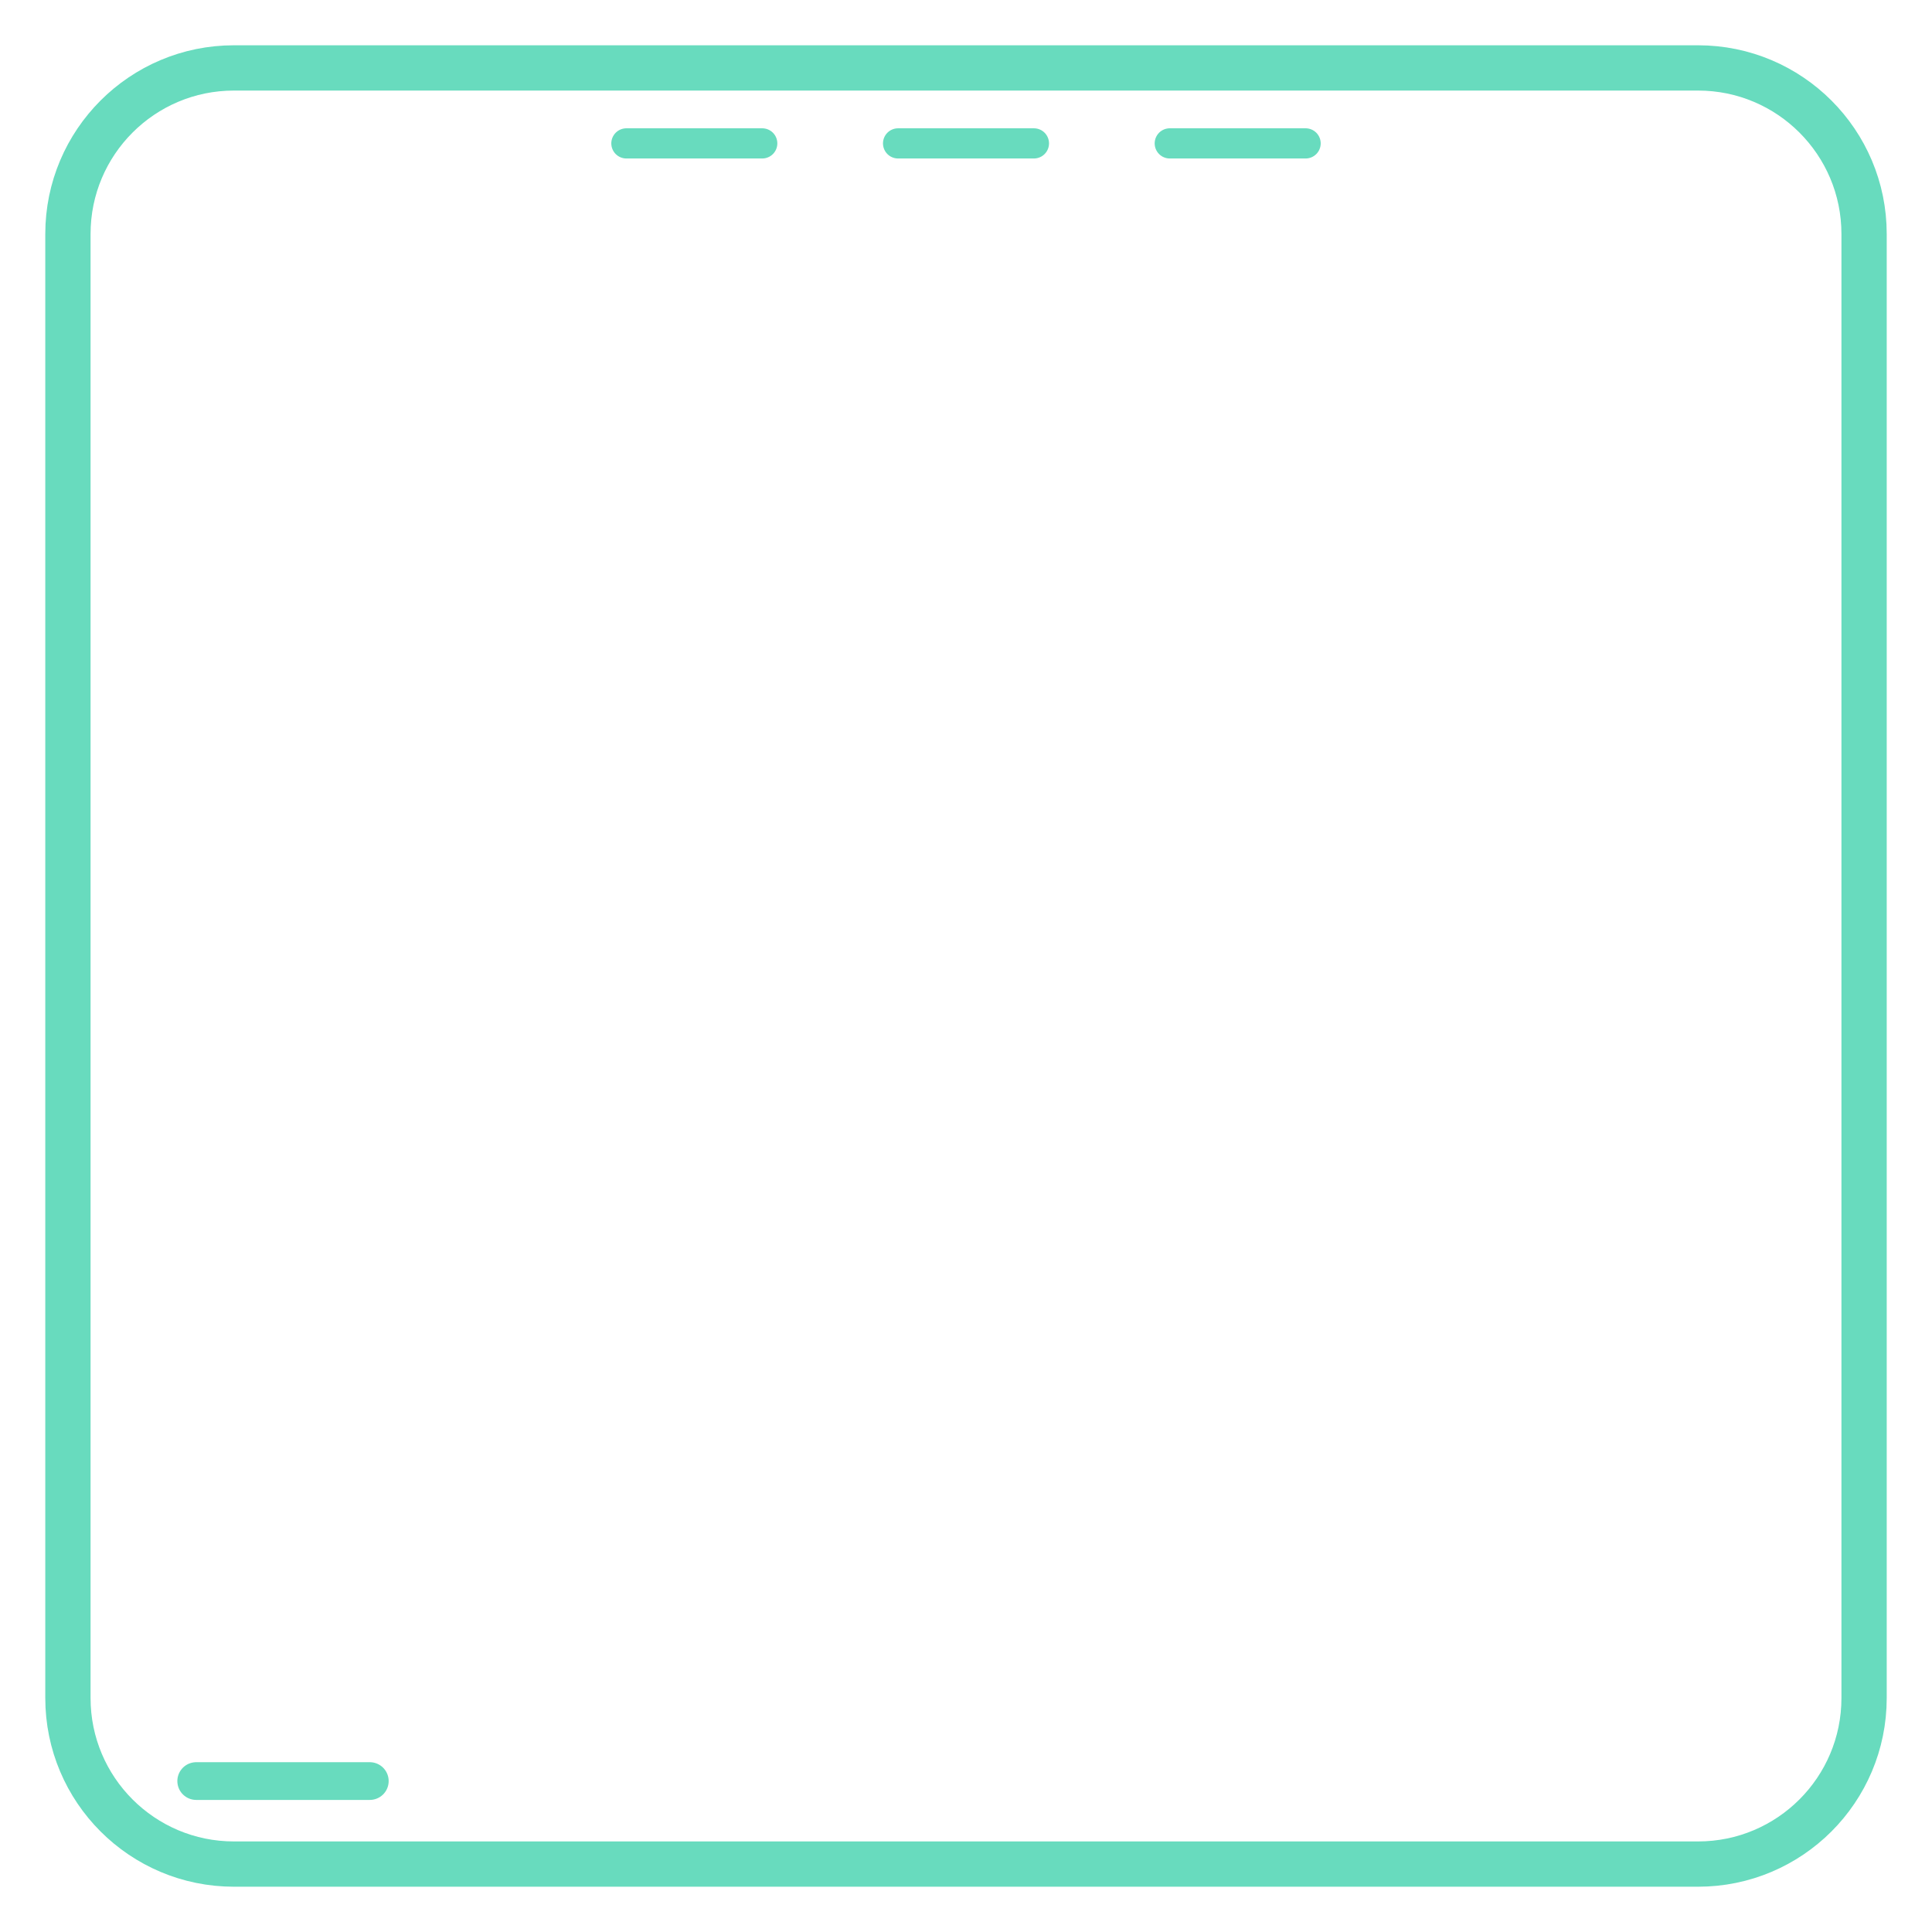
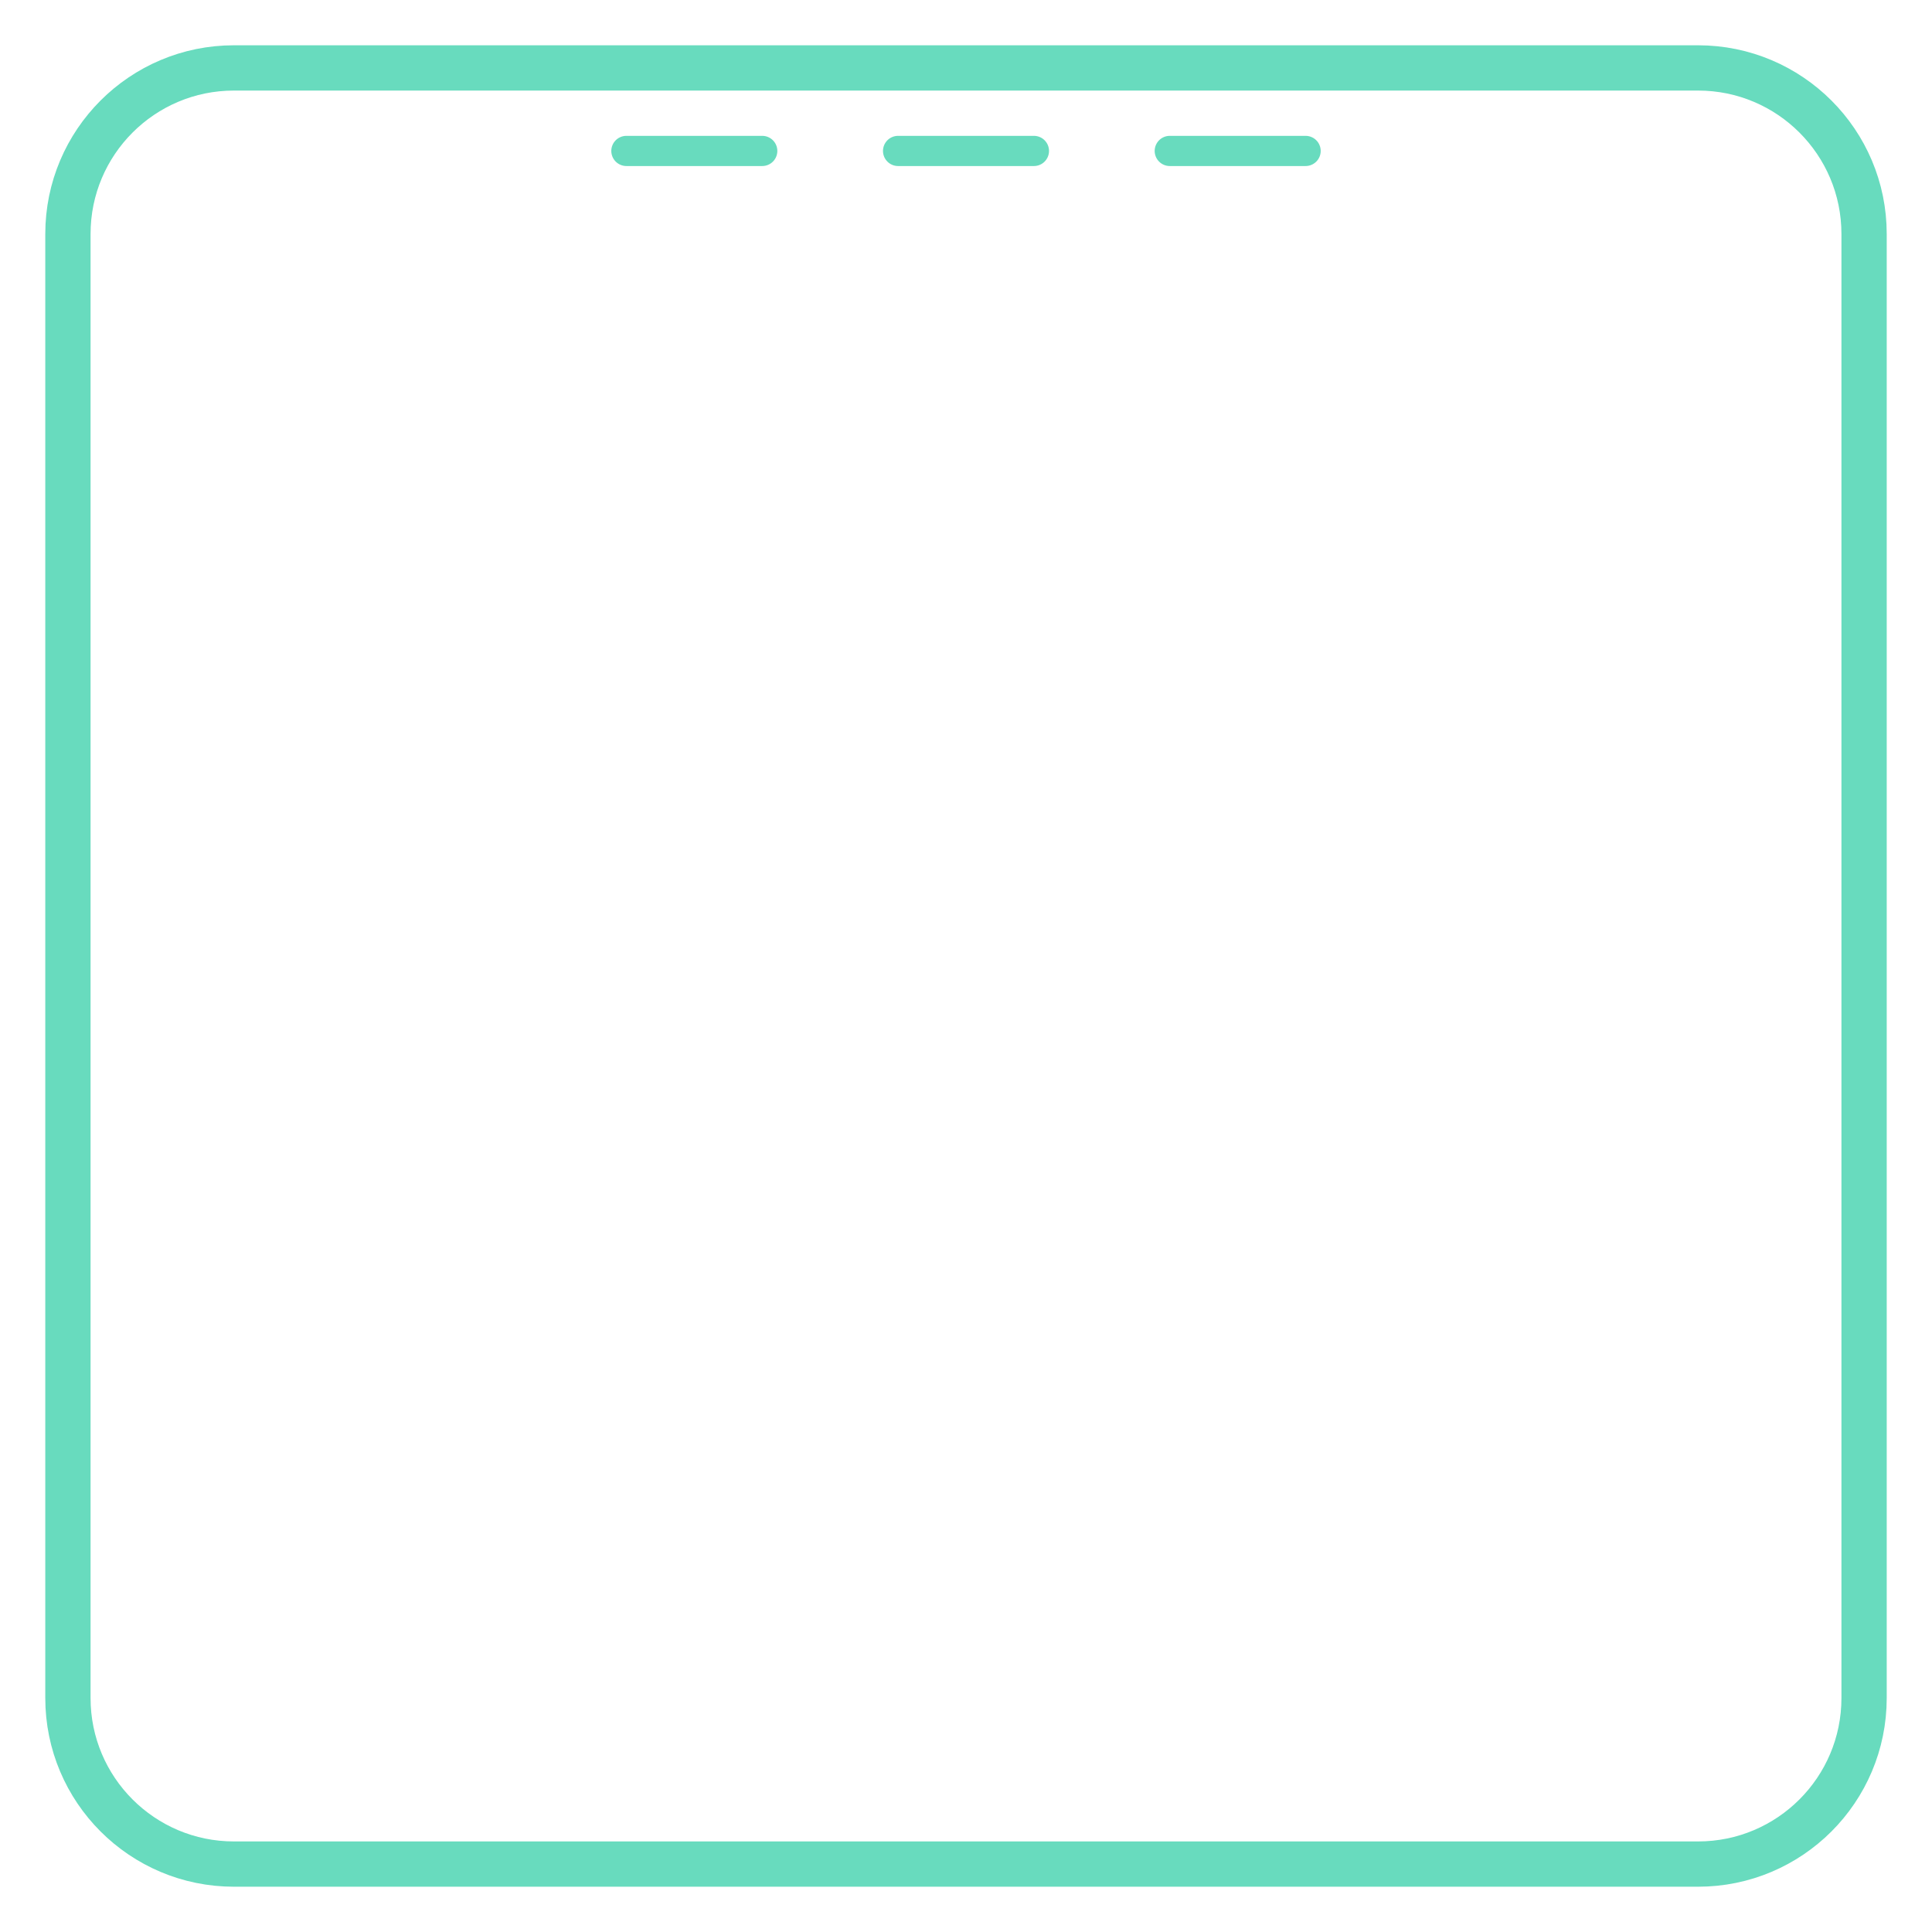
<svg xmlns="http://www.w3.org/2000/svg" width="256" height="256" viewBox="0 0 256 256">
  <rect x="9" y="9" width="238" height="238" rx="22" fill="none" stroke="#68dbbe" stroke-width="6" />
-   <polyline points="83,19 101,19" fill="none" stroke="#68dbbe" stroke-width="4" stroke-linecap="round" stroke-linejoin="round" />
-   <polyline points="119,19 137,19" fill="none" stroke="#68dbbe" stroke-width="4" stroke-linecap="round" stroke-linejoin="round" />
-   <polyline points="155,19 173,19" fill="none" stroke="#68dbbe" stroke-width="4" stroke-linecap="round" stroke-linejoin="round" />
-   <polyline points="26,236 49,236" fill="none" stroke="#68dbbe" stroke-width="5" stroke-linecap="round" stroke-linejoin="round" />
+   <polyline points="83,20 101,20" fill="none" stroke="#68dbbe" stroke-width="4" stroke-linecap="round" stroke-linejoin="round" />
+   <polyline points="119,20 137,20" fill="none" stroke="#68dbbe" stroke-width="4" stroke-linecap="round" stroke-linejoin="round" />
+   <polyline points="155,20 173,20" fill="none" stroke="#68dbbe" stroke-width="4" stroke-linecap="round" stroke-linejoin="round" />
</svg>
